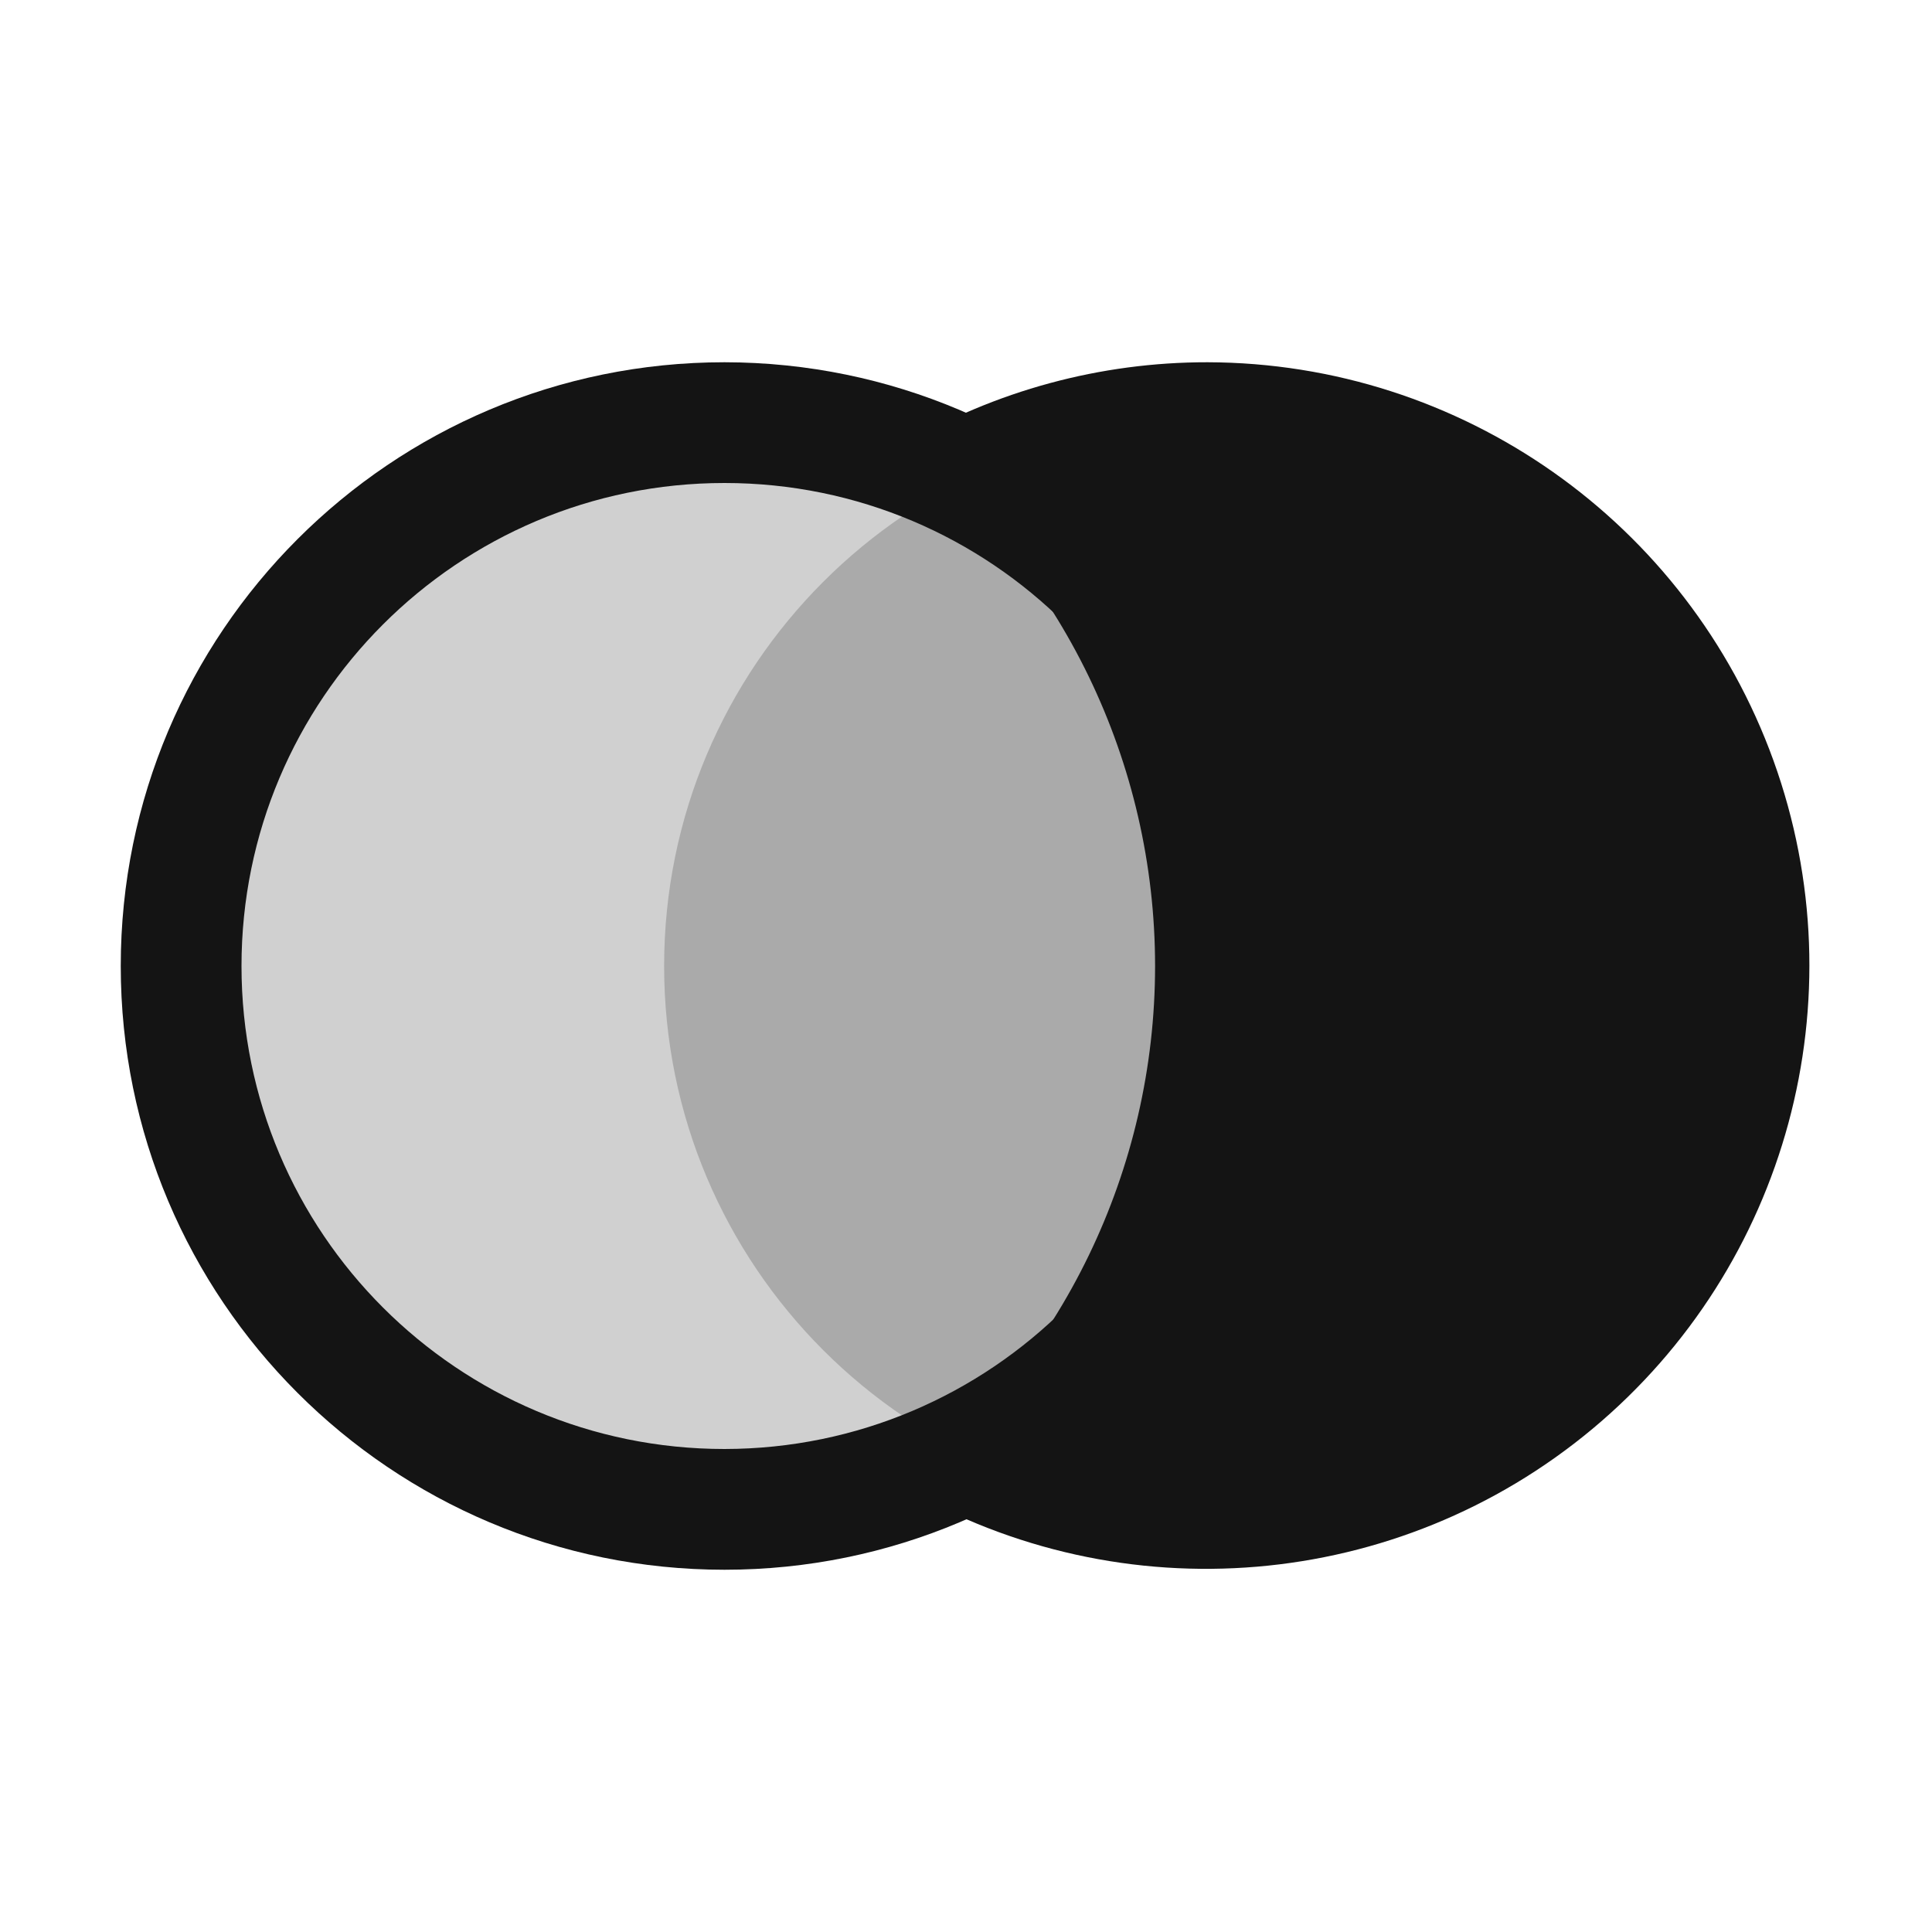
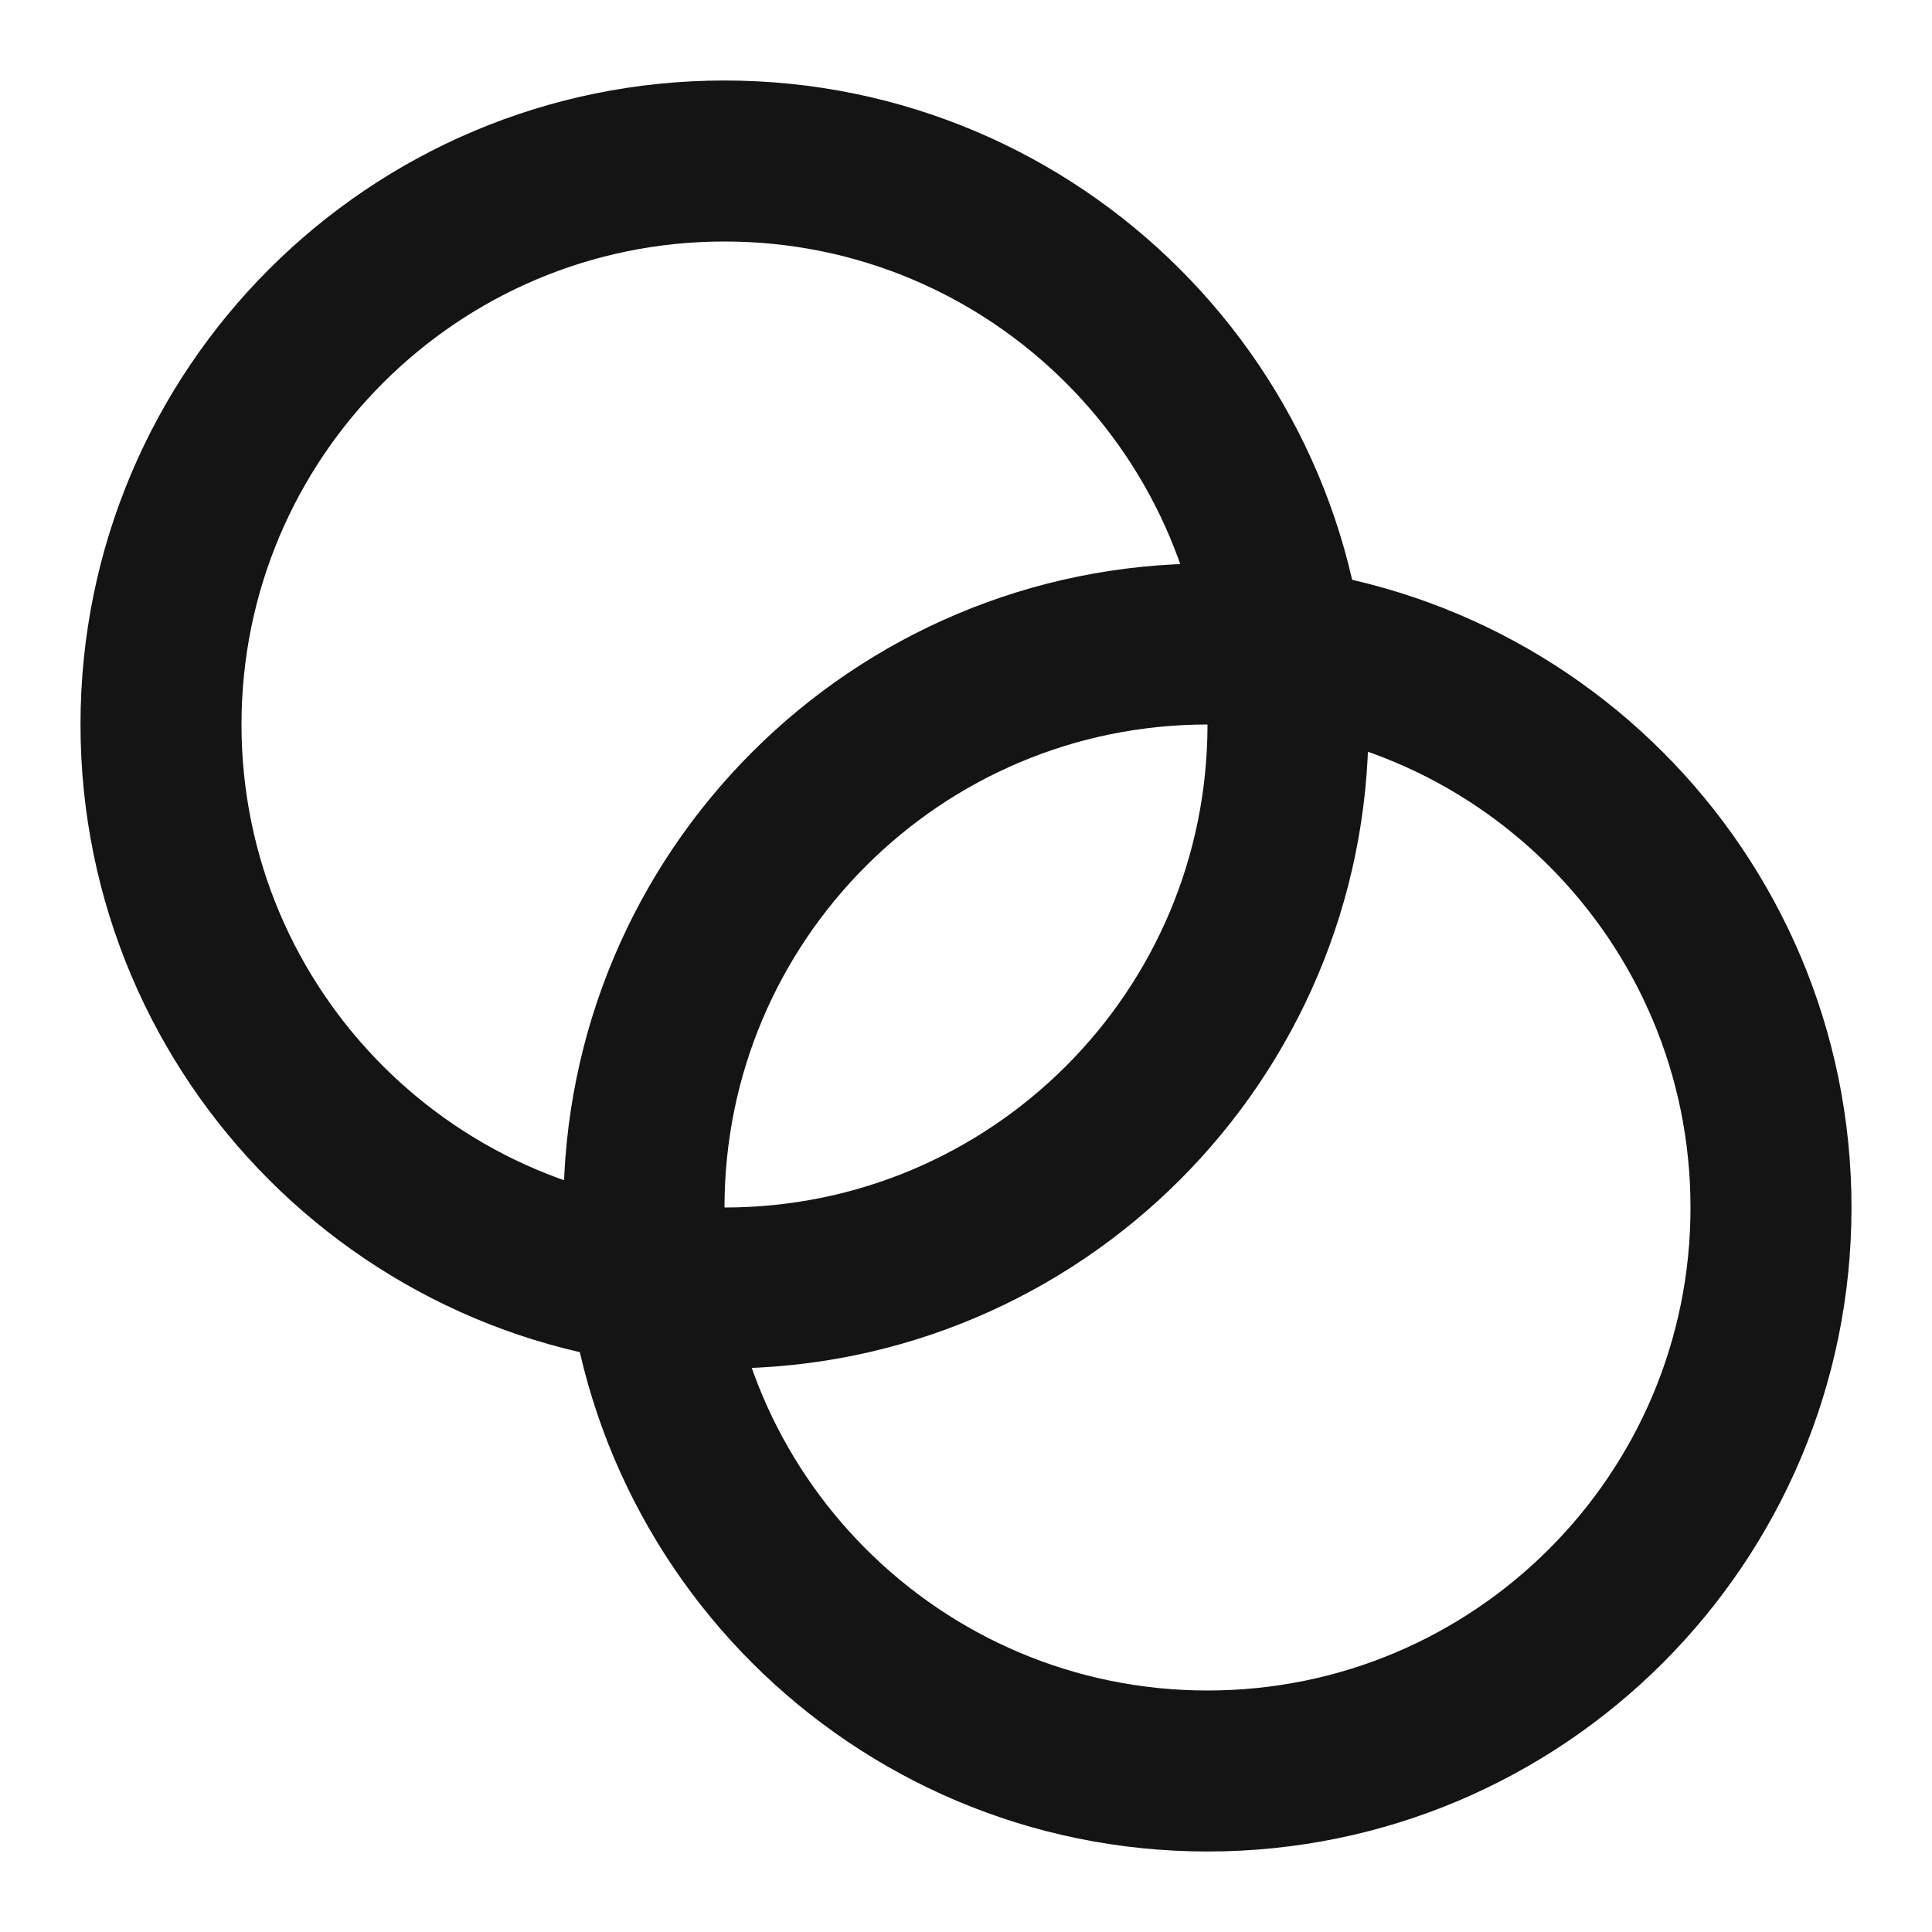
- <svg xmlns="http://www.w3.org/2000/svg" viewBox="0 0 256 256" fill="#141414">
-   <circle cx="96" cy="128" r="72" opacity="0.2" />
-   <circle cx="160" cy="128" r="72" opacity="0.2" />
-   <path d="M96,48a80,80,0,1,0,80,80A80.09,80.09,0,0,0,96,48Zm0,144a64,64,0,1,1,64-64A64.07,64.07,0,0,1,96,192Z" />
-   <path d="M160,48a79.6,79.6,0,0,0-40.35,10.94,88.09,88.09,0,0,1,0,138.12A79.94,79.94,0,1,0,160,48Z" />
+ <svg xmlns="http://www.w3.org/2000/svg" stroke="#141414" fill="none" stroke-width="2" viewBox="0 0 24 24" stroke-linecap="round" stroke-linejoin="round" color="#141414" height="256" width="256">
+   <circle cx="9" cy="9" r="7" />
+   <circle cx="15" cy="15" r="7" />
</svg>
